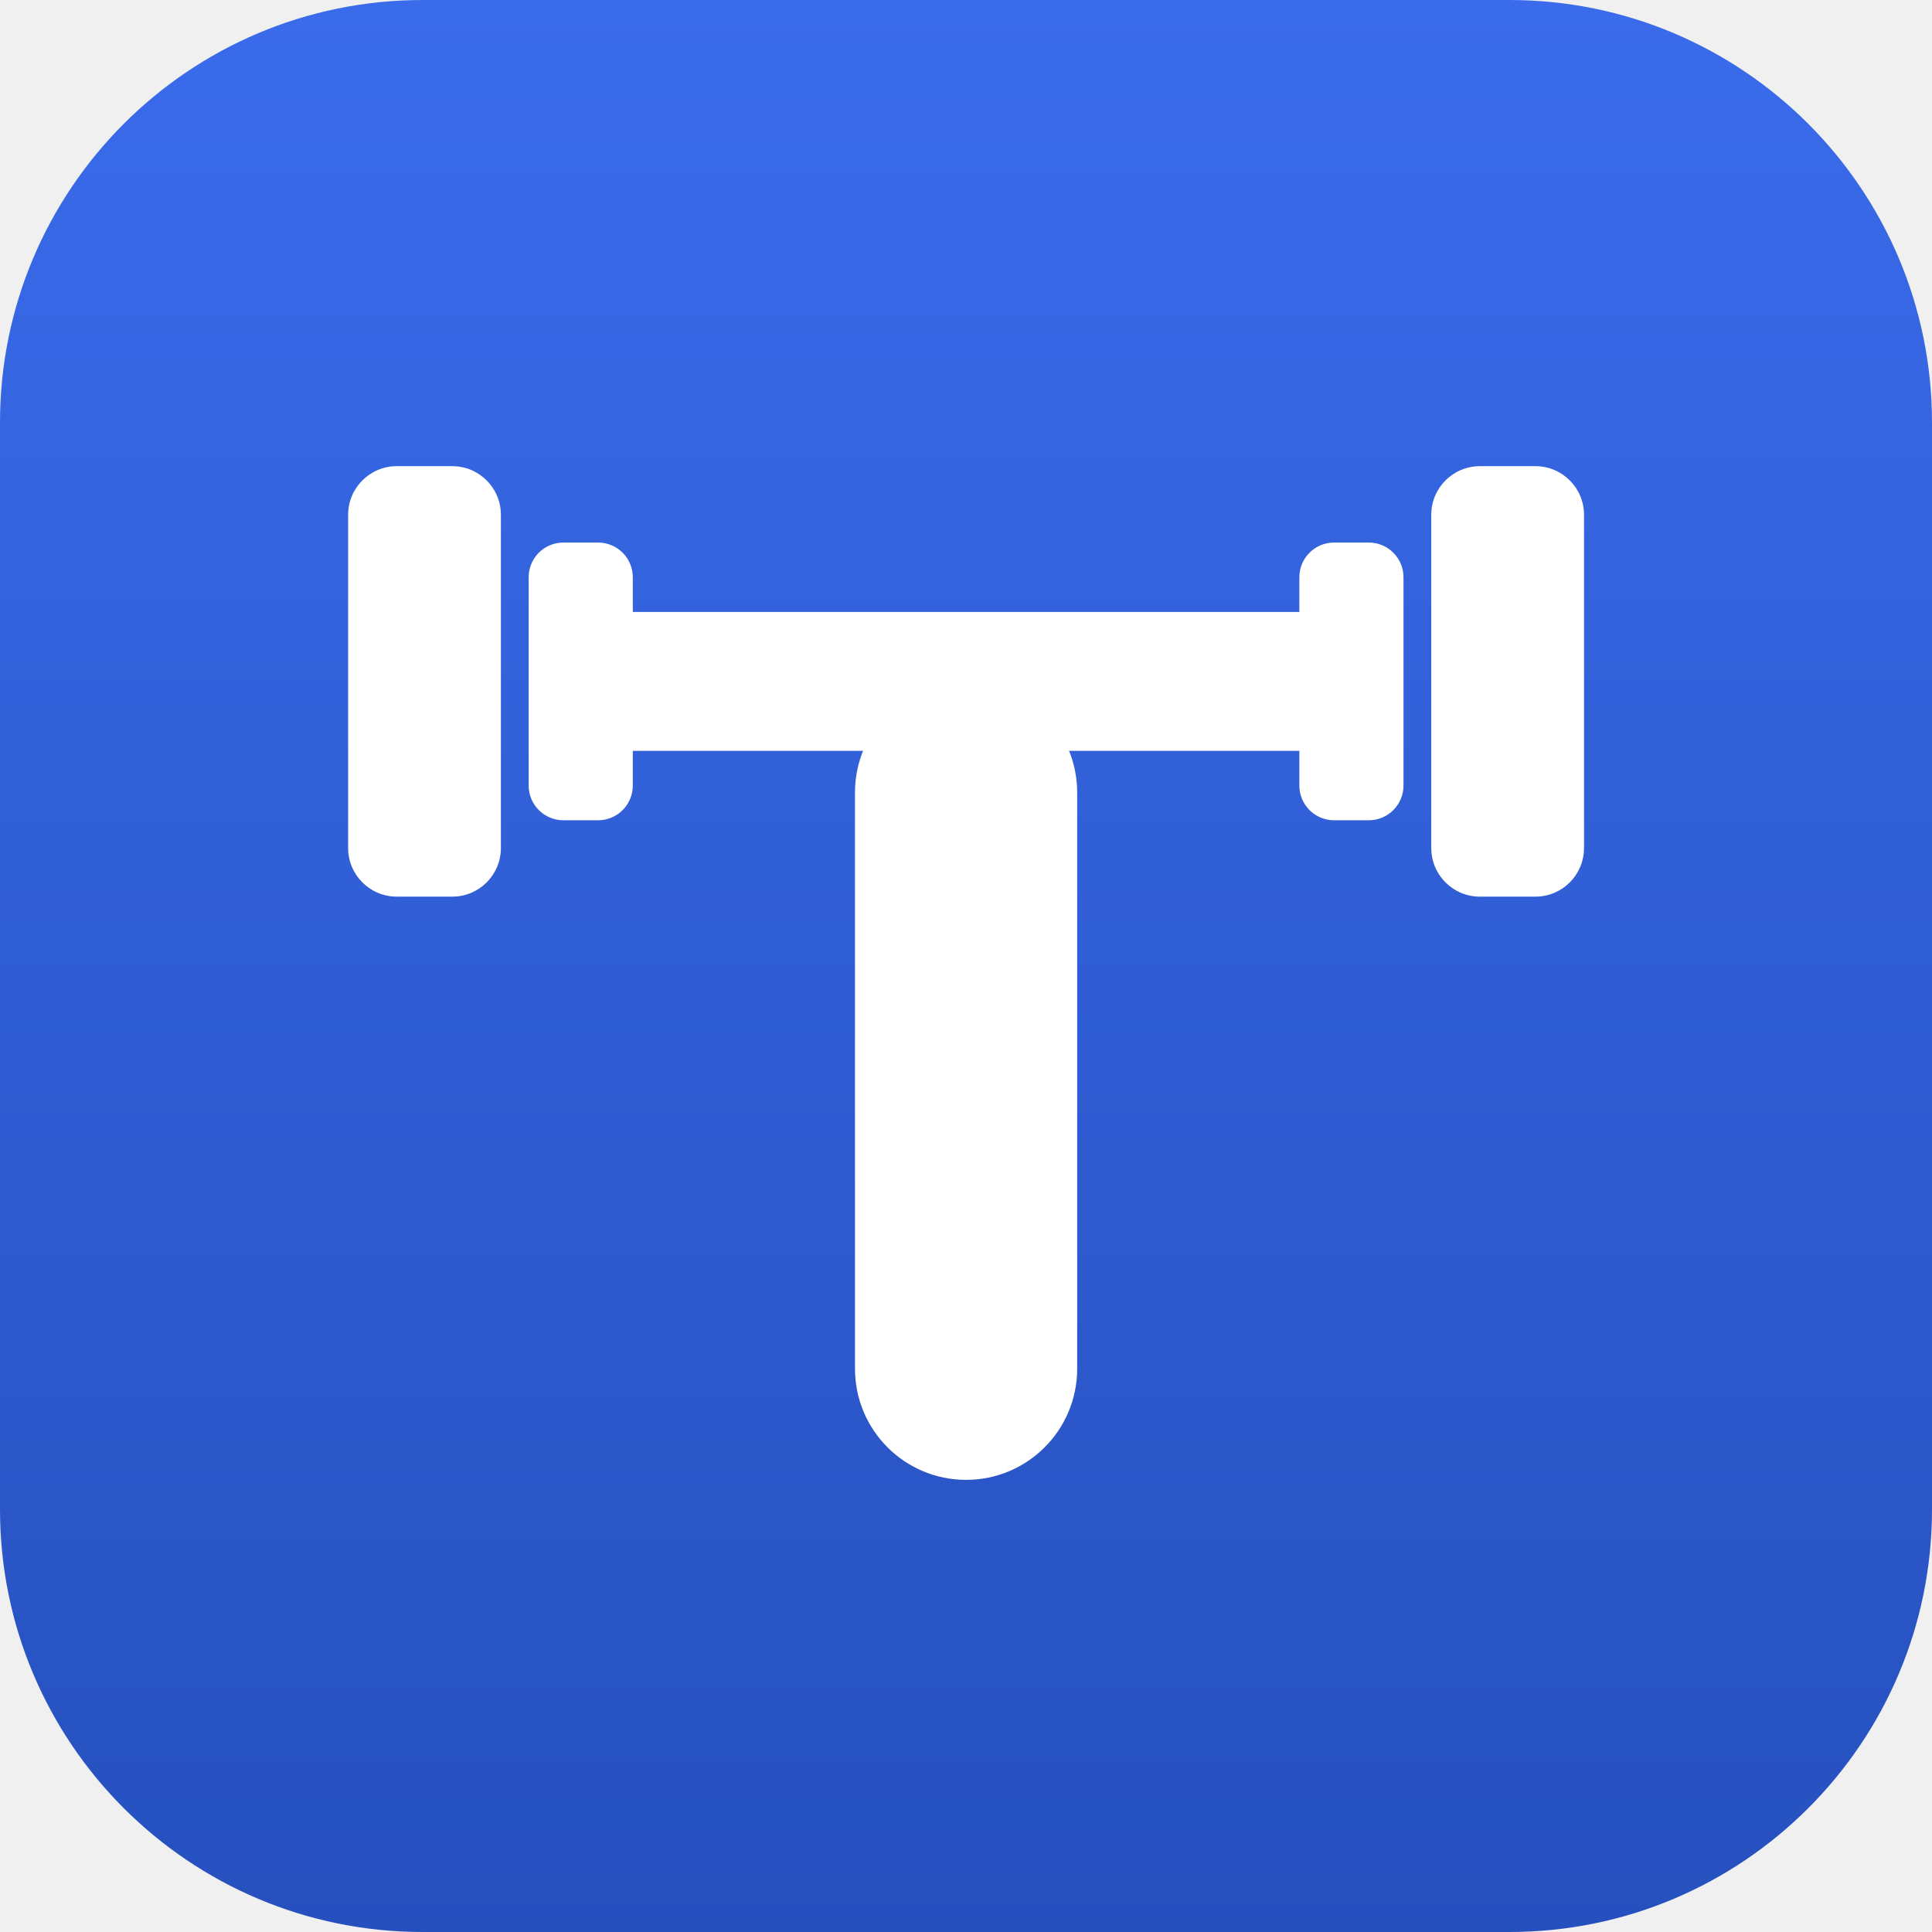
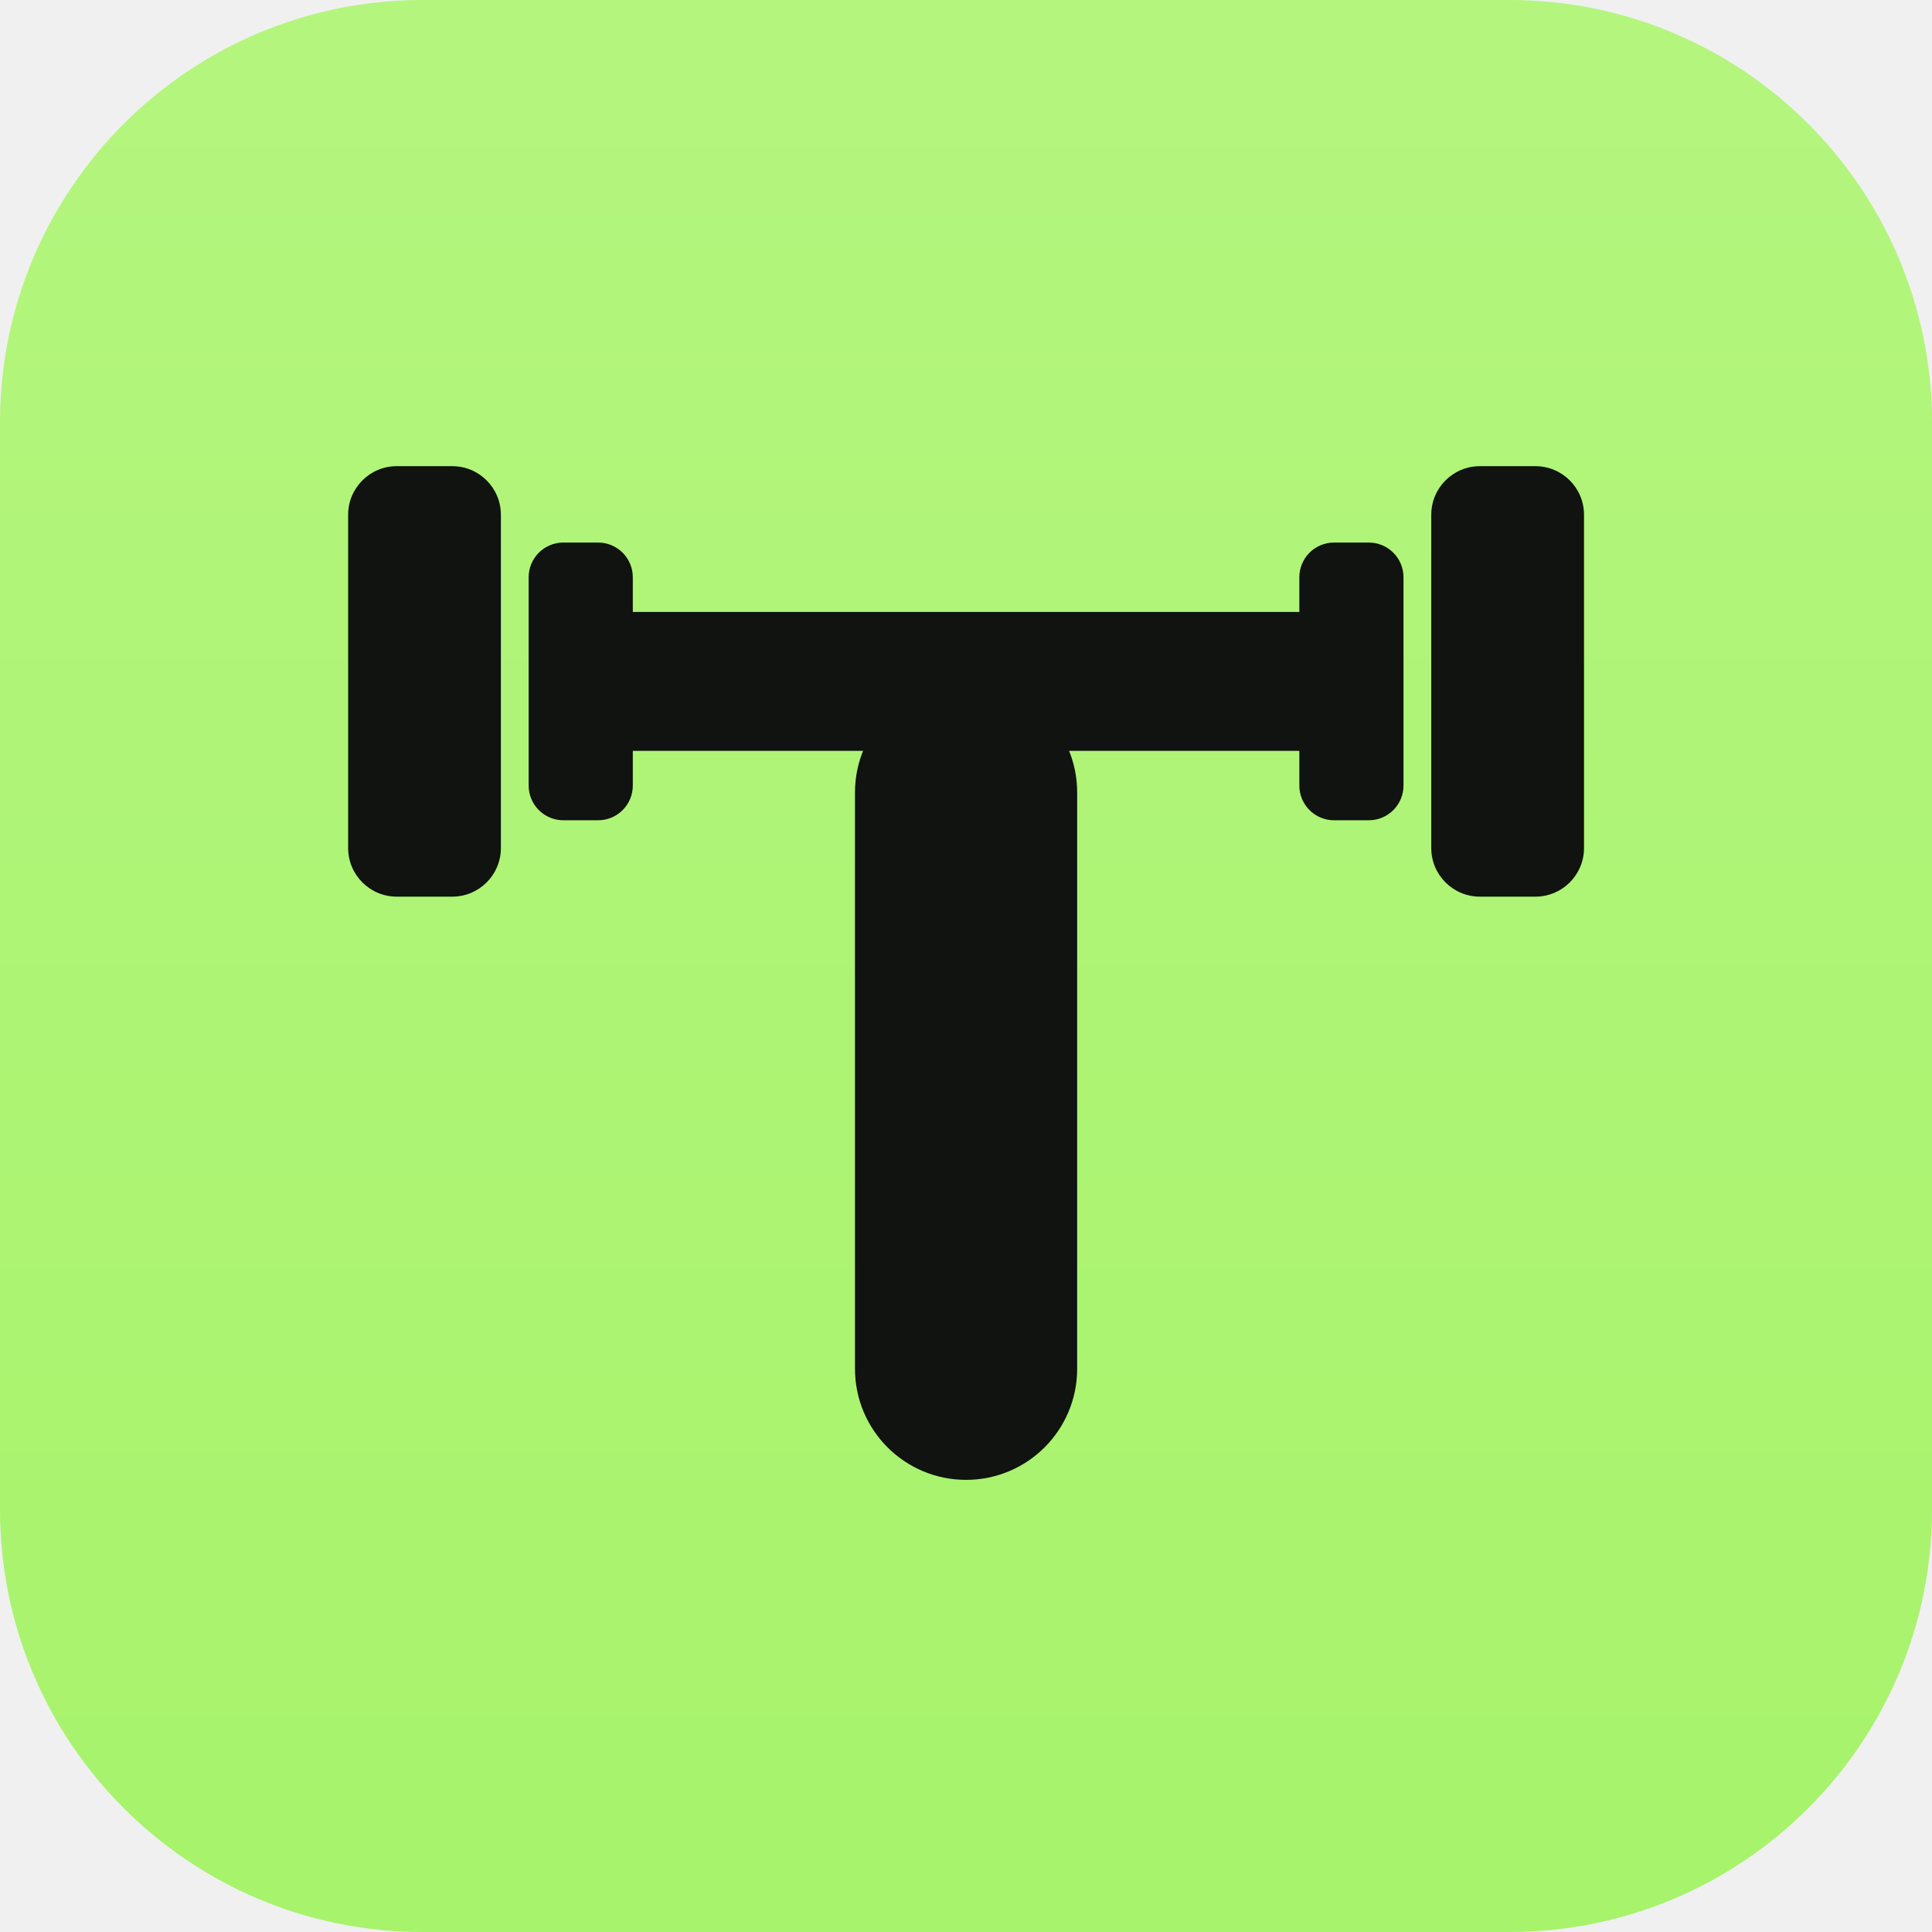
<svg xmlns="http://www.w3.org/2000/svg" viewBox="0 0 512 512">
  <defs>
    <linearGradient id="g" x1="0" y1="0" x2="0" y2="1">
-       <stop offset="0" stop-color="#3A6BEB" />
-       <stop offset="1" stop-color="#2650BE" />
+       <stop offset="0" stop-color="#B4F57E" />
+       <stop offset="1" stop-color="#A7F36B" />
    </linearGradient>
  </defs>
  <rect width="512" height="512" rx="112" fill="url(#g)" />
-   <g fill="#FFFFFF" transform="translate(20.5 20.5) scale(0.92)">
+   <g fill="#101310" transform="translate(20.5 20.5) scale(0.92)">
    <rect x="78" y="112" width="44" height="124" rx="14" />
    <rect x="130" y="134" width="30" height="80" rx="10" />
    <rect x="352" y="134" width="30" height="80" rx="10" />
    <rect x="390" y="112" width="44" height="124" rx="14" />
    <rect x="150" y="154" width="212" height="40" rx="10" />
    <rect x="224" y="174" width="64" height="230" rx="32" />
  </g>
</svg>
